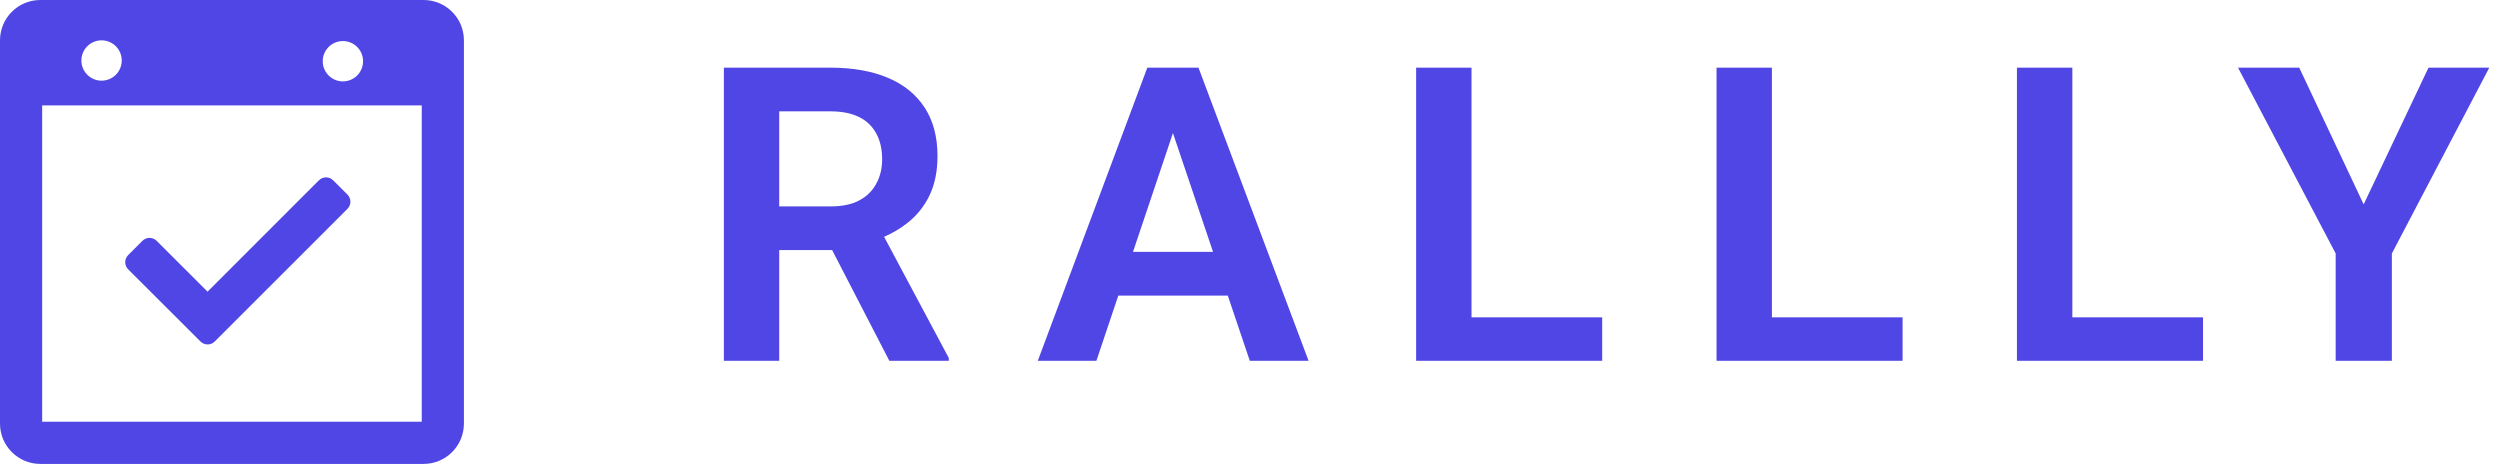
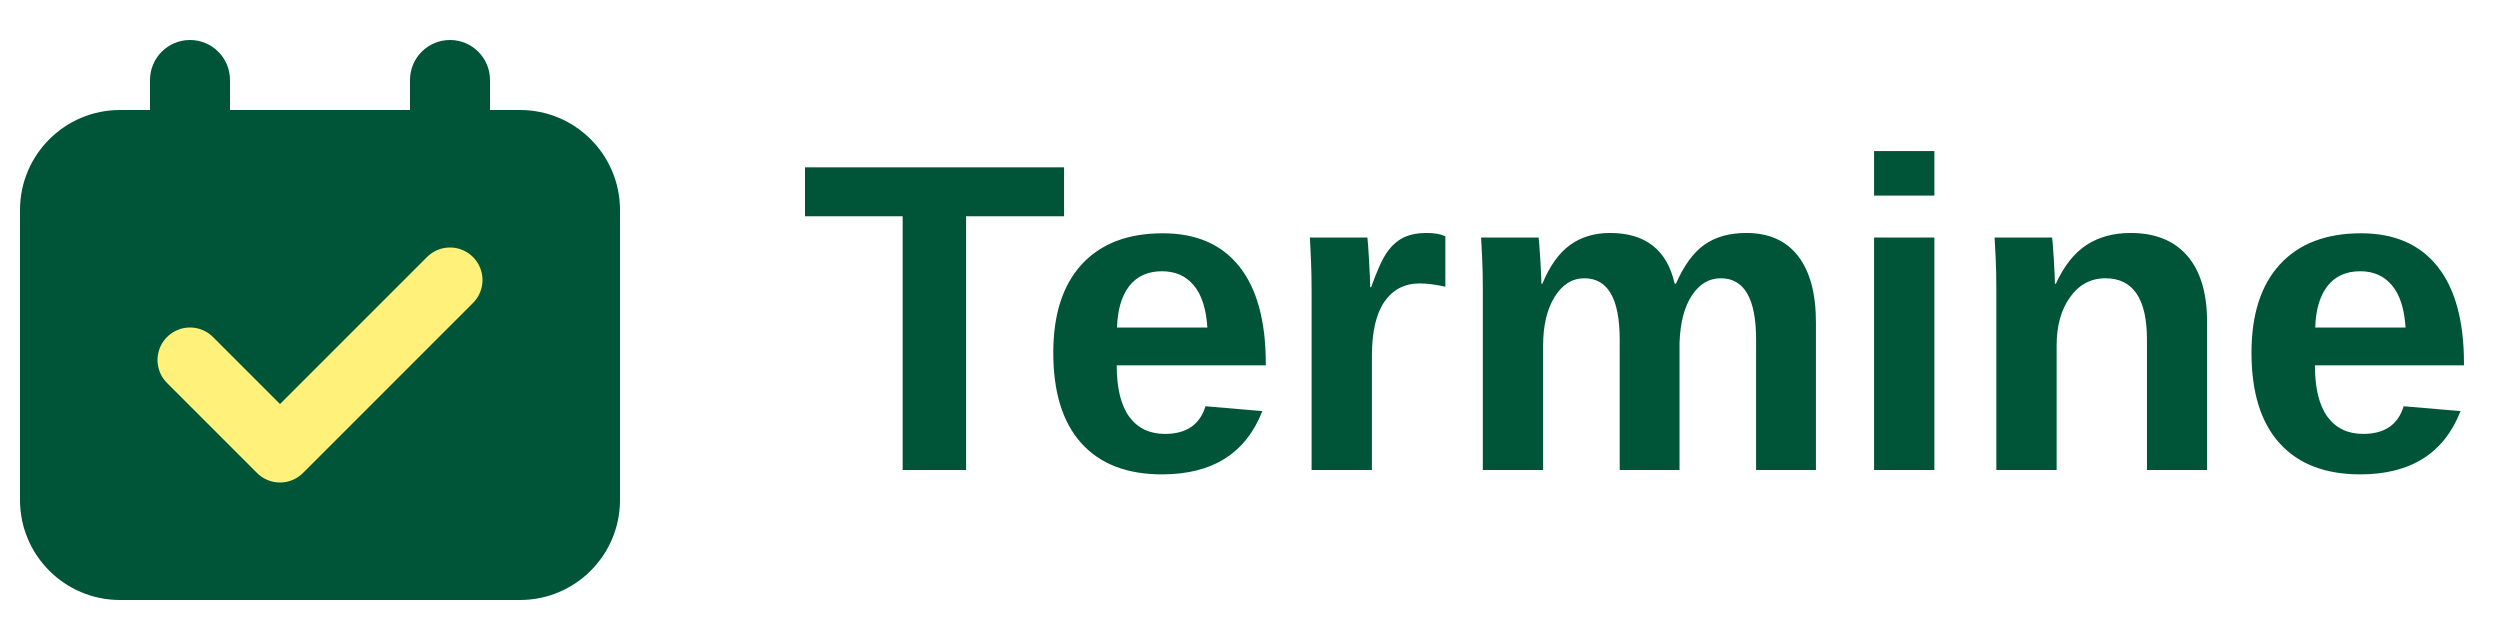
- <svg xmlns="http://www.w3.org/2000/svg" fill="#4F46E5" viewBox="0 0 97 18">
-   <path fill-rule="evenodd" d="M1.565 0C.701 0 0 .7 0 1.565v14.87C0 17.299.7 18 1.565 18h14.87c.864 0 1.565-.7 1.565-1.565V1.565C18 .701 17.3 0 16.435 0H1.565zm14.799 4.09H1.636v12.274h14.728V4.09zm-2.277-1.742a.783.783 0 11-1.565 0 .783.783 0 011.565 0zM3.913 3.13a.783.783 0 100-1.565.783.783 0 000 1.565zm1.06 7.32a.391.391 0 010-.553l.553-.553a.391.391 0 01.553 0l1.974 1.973 4.321-4.321a.391.391 0 01.553 0l.554.553c.153.153.153.401 0 .554L8.332 13.25a.391.391 0 01-.553 0l-2.806-2.8zm27.246-7.825h-4.133V14h2.148V9.703h2.053L34.507 14h2.306v-.11l-2.51-4.702c.325-.142.617-.314.877-.516.38-.292.674-.654.883-1.086.208-.432.312-.943.312-1.531 0-.745-.167-1.373-.5-1.883-.333-.51-.81-.896-1.43-1.156-.62-.26-1.362-.391-2.226-.391zm-1.985 5.383h2.008c.443 0 .81-.078 1.102-.235.291-.156.51-.372.656-.648.151-.276.227-.591.227-.945 0-.38-.073-.709-.22-.985a1.482 1.482 0 00-.663-.648c-.297-.151-.672-.227-1.125-.227h-1.985v3.688zM45.97 2.625h.531L50.773 14h-2.28l-.855-2.531H43.39L42.54 14h-2.274l4.25-11.375h1.453zm-2.01 7.148h3.106l-1.556-4.61-1.55 4.61zm18.205 2.54V14h-7.219V2.625h2.149v9.688h5.07zM73.82 14v-1.688h-5.07V2.626h-2.148V14h7.218zm11.657-1.688V14H78.257V2.625h2.15v9.688h5.07zM91.71 7.93l-2.5-5.305h-2.375l3.789 7.21V14h2.18V9.836l3.78-7.211h-2.358L91.71 7.93z" clip-rule="evenodd" />
+ <svg xmlns="http://www.w3.org/2000/svg" viewBox="0 0 250 64">
+   <path fill="#005538" d="M19 4a4 4 0 0 1 4 4v3h18V8a4 4 0 1 1 8 0v3h3c5.523 0 10 4.477 10 10v29c0 5.523-4.477 10-10 10H12C6.477 60 2 55.523 2 50V21c0-5.523 4.477-10 10-10h3V8a4 4 0 0 1 4-4Z" />
+   <path fill="none" stroke="#fff17a" stroke-linecap="round" stroke-linejoin="round" stroke-width="6.5" d="m19 36 9 9 17-17" />
+   <text x="80" y="47" font-family="'PT Sans', Arial, sans-serif" font-weight="700" font-size="44" fill="#005538">Termine</text>
</svg>
